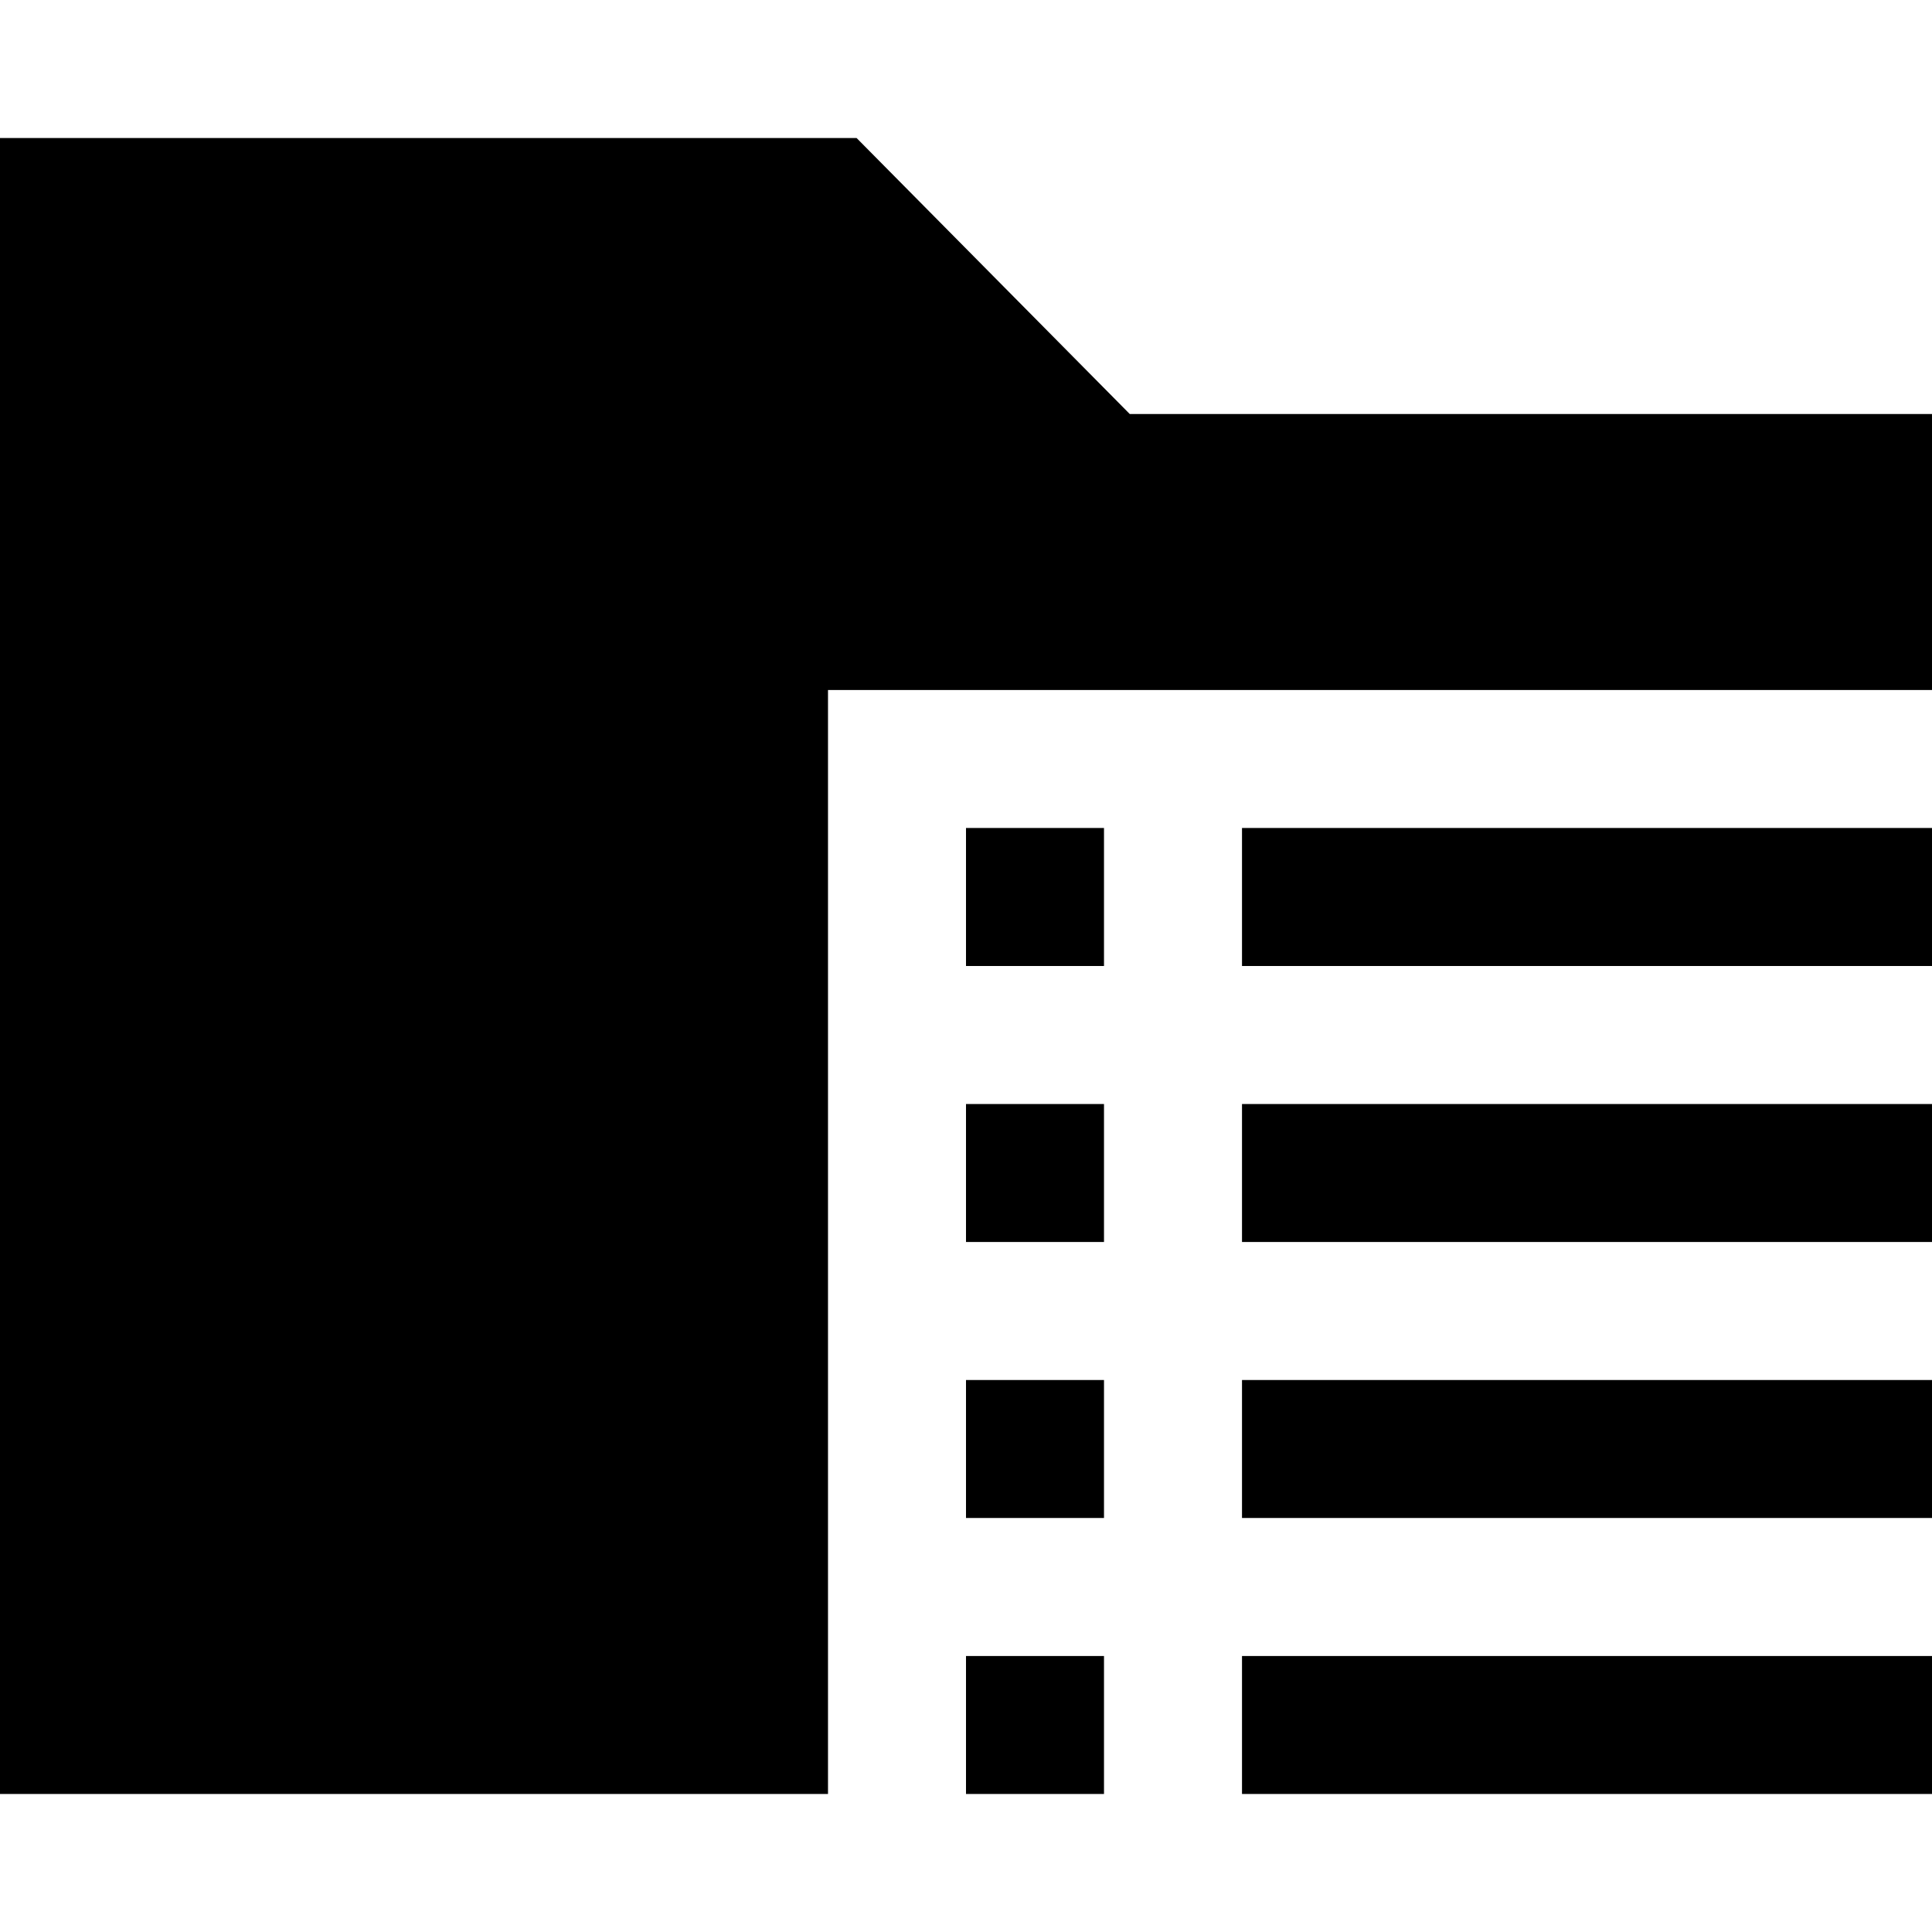
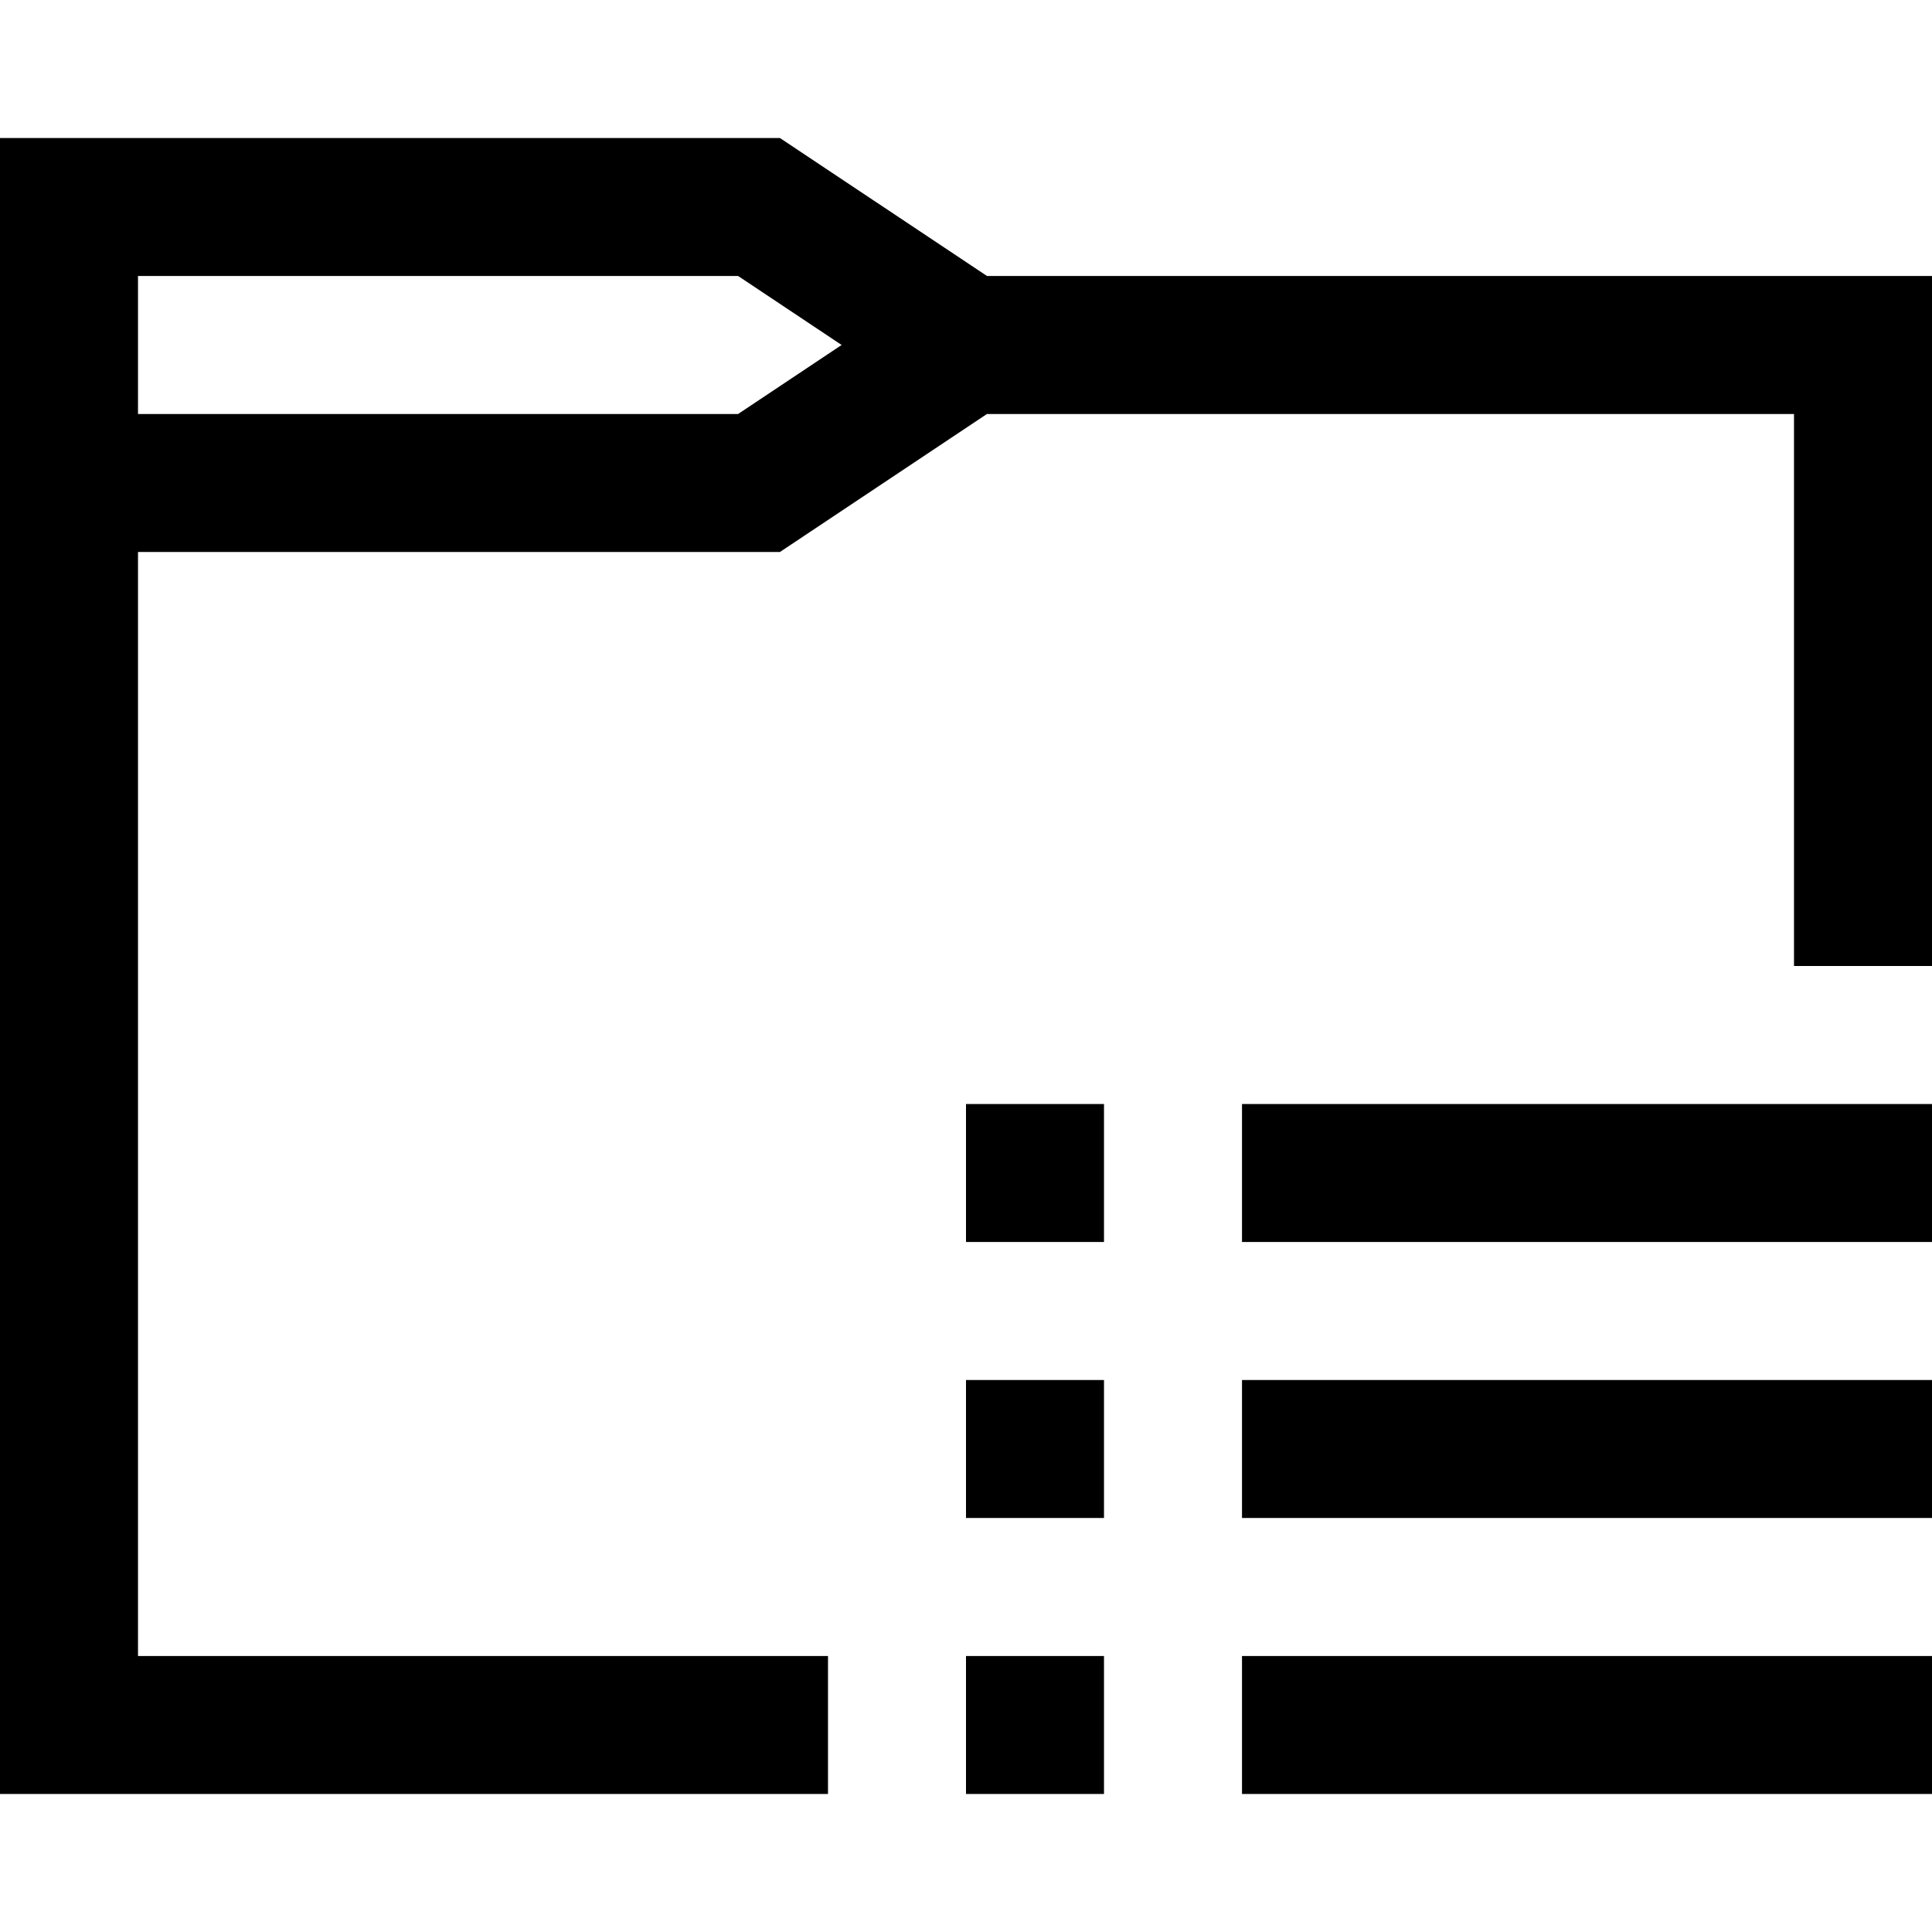
<svg xmlns="http://www.w3.org/2000/svg" viewBox="0 0 448 448">
-   <path d="M256 224h-32v-32h32v32zm32 0h160v-32H288v32zm-32 32h-32v32h32v-32zm32 32h160v-32H288v32zm-32 32h-32v32h32v-32zm32 32h160v-32H288v32zm-32 32h-32v32h32v-32zm32 32h160v-32H288v32zm-96 0H0V32h198.625l63.344 64H448v64H192v256z" />
+   <switch>
+     <g>
+       <path d="M288 384h160v32H288v-32zm-64 32h32v-32h-32v32zm64-64h160v-32H288v32zm-64 0h32v-32h-32v32zm64-64h160v-32H288v32zm-64 0h32v-32h-32v32zM448 64v160h-32V96H228.844l-48 32H32v256h160v32H0V32h180.844l48.031 32H448zM195.164 79.994L171.156 64H32v32h139.156l24.008-16.006z" />
+     </g>
+   </switch>
</svg>
